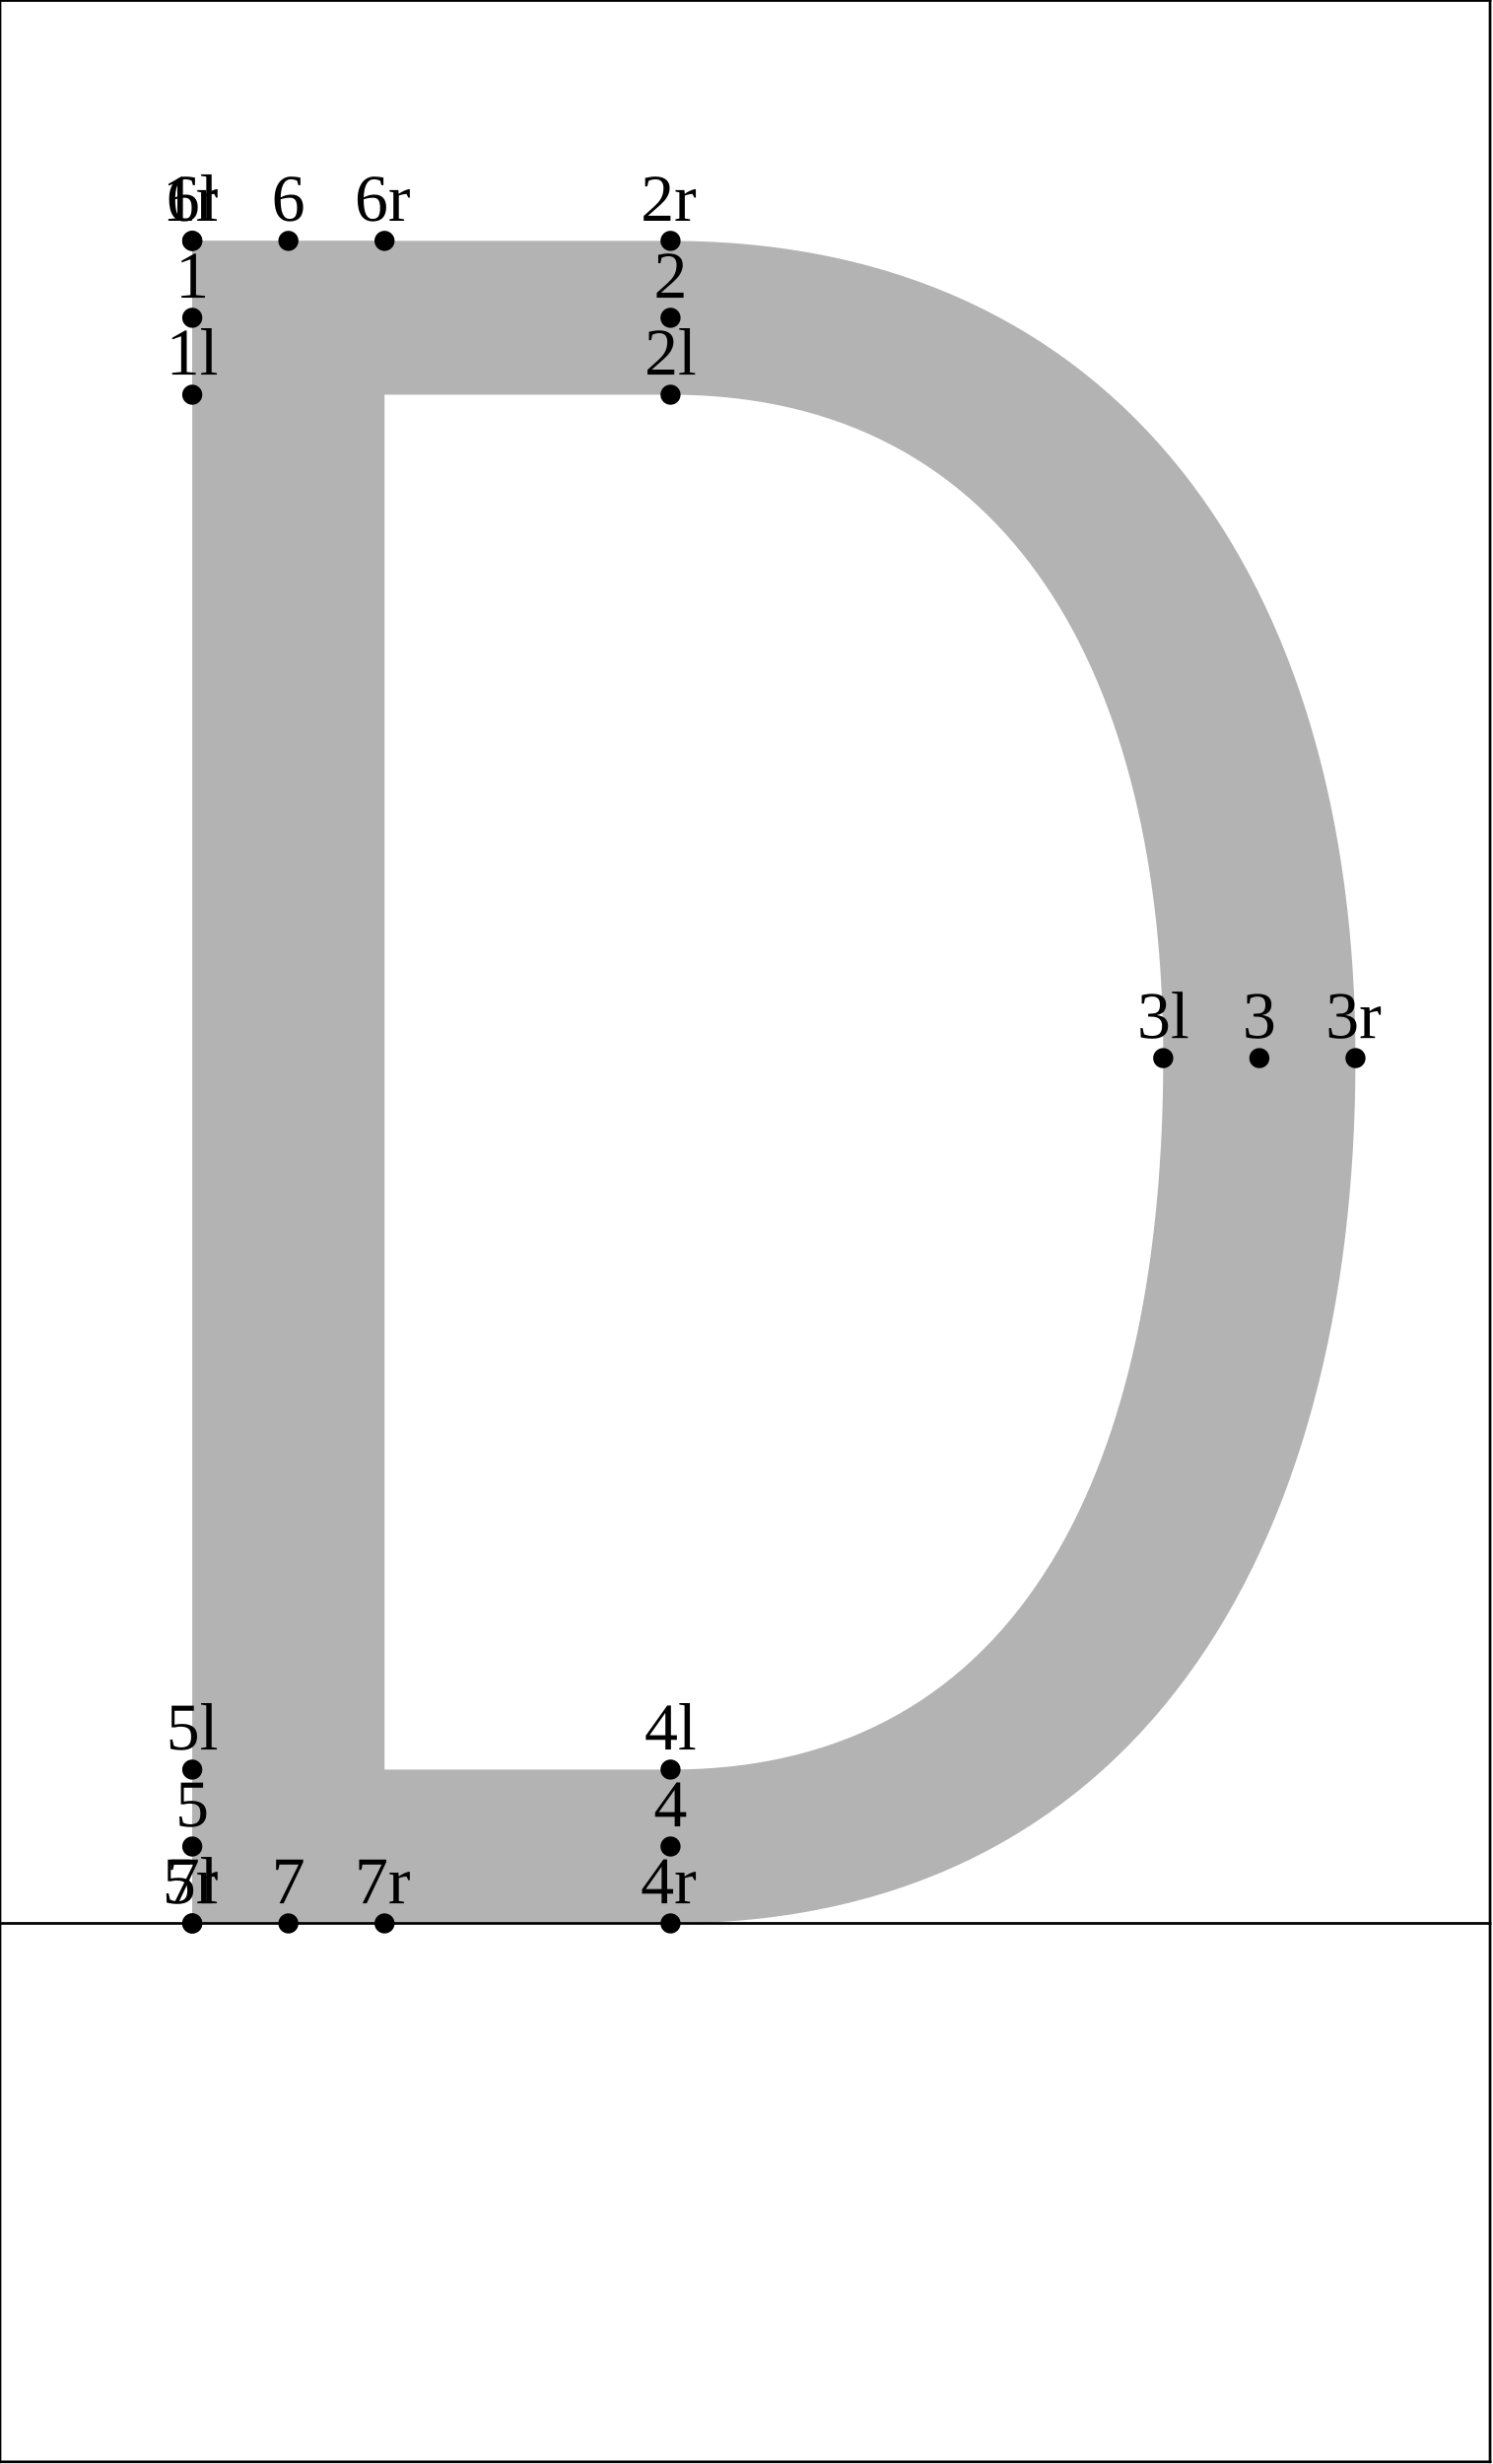
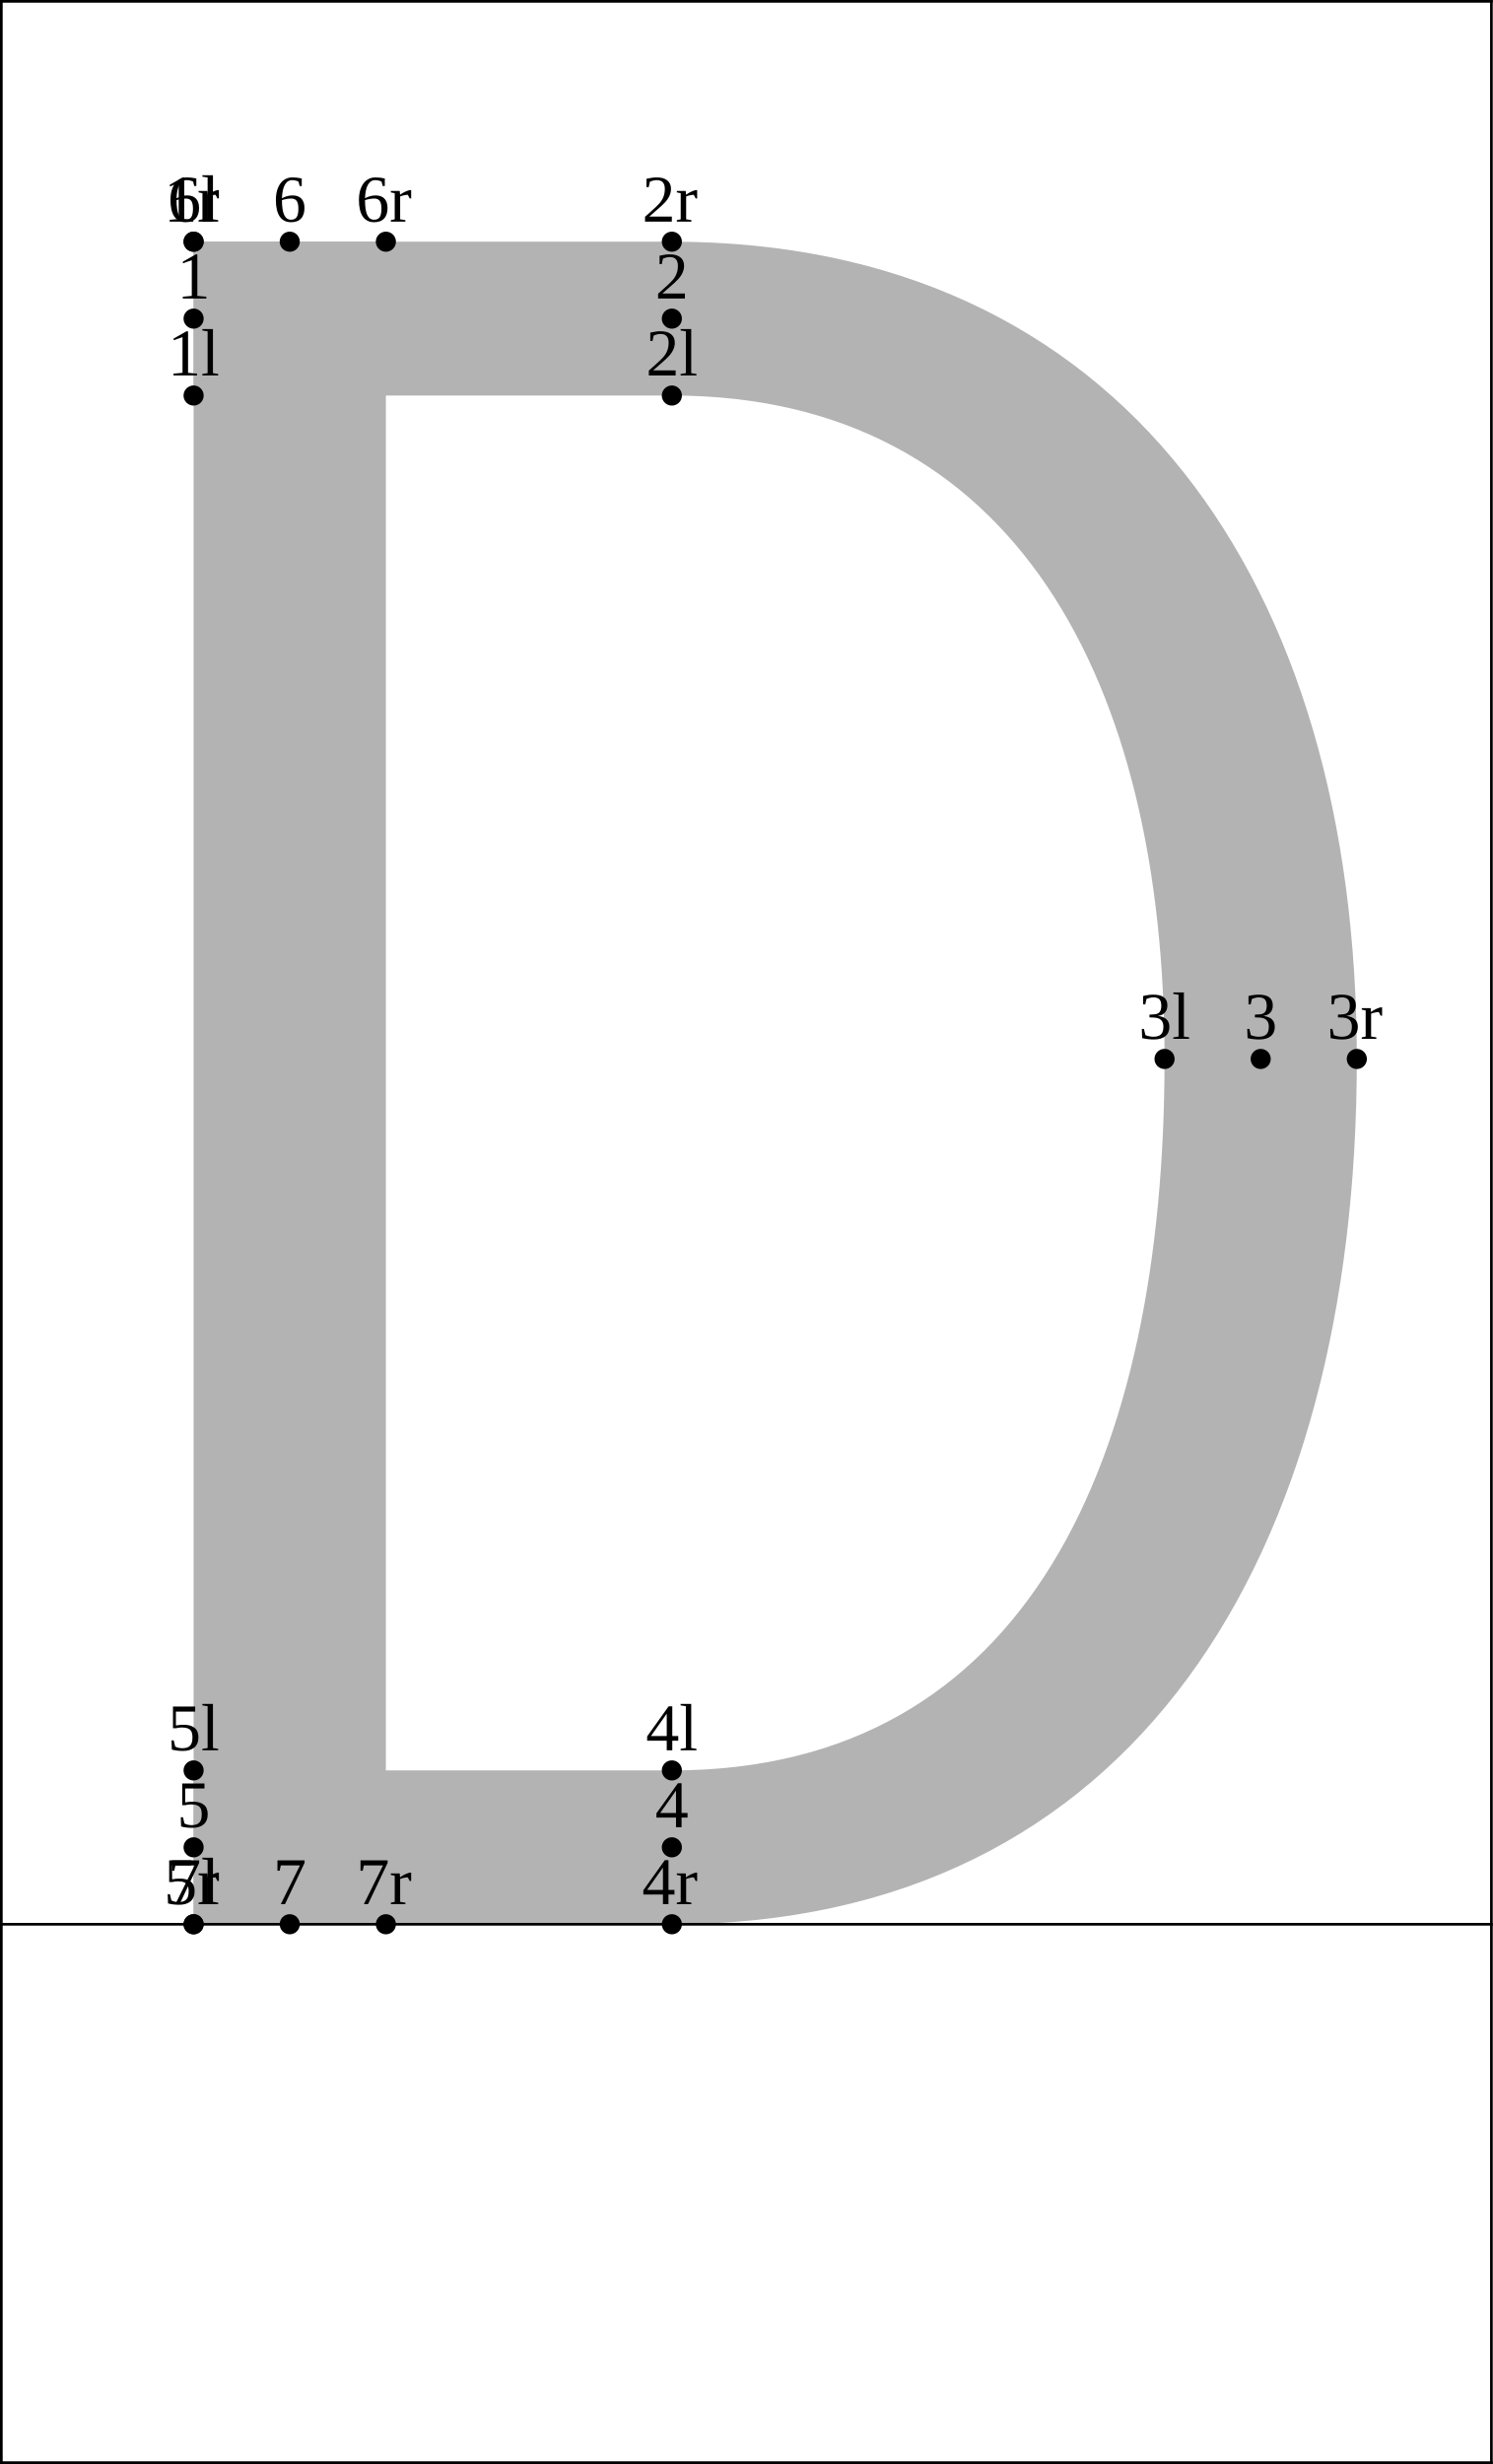
<svg xmlns="http://www.w3.org/2000/svg" version="1.1" width="222.765" height="367.662" viewBox="0 0 222.765 367.662">
-   <path d="M28.692 58.896L100.064 58.896C151.261 58.896,173.589 101.667,173.589 157.885C173.589 217.357,153.304 264.046,100.064 264.046L28.692 264.046L28.692 287L100.064 287C168.974 287,202.281 232.225,202.281 157.885C202.281 86.725,167.177 35.942,100.064 35.942L28.692 35.942Z" style="fill: rgb(70%,70%,70%);stroke: none;" />
-   <path d="M28.692 35.942L28.692 287L57.385 287L57.385 35.942Z" style="fill: rgb(70%,70%,70%);stroke: none;" />
-   <g transform="translate(24.81805 55.8959)" style="fill: rgb(0%,0%,0%);">
+   <path d="M28.892 59.019L100.264 59.019C151.461 59.019,173.788 101.79,173.788 158.009C173.788 217.48,153.504 264.17,100.264 264.17L28.892 264.17L28.892 287.123L100.264 287.123C169.174 287.123,202.481 232.348,202.481 158.009C202.481 86.848,167.377 36.065,100.264 36.065L28.892 36.065Z" style="fill: rgb(70%,70%,70%);stroke: none;" />
+   <path d="M28.892 36.065L28.892 287.123L57.585 287.123L57.585 36.065Z" style="fill: rgb(70%,70%,70%);stroke: none;" />
+   <g transform="translate(25.01805 56.01926)" style="fill: rgb(0%,0%,0%);">
    <text font-size="9.963">1l</text>
  </g>
-   <path d="M28.692 58.896l0 0" style="stroke:rgb(0%,0%,0%); stroke-width: 3;stroke-linecap: round;stroke-linejoin: round;stroke-miterlimit: 10;fill: none;" />
-   <g transform="translate(96.18941 55.8959)" style="fill: rgb(0%,0%,0%);">
+   <path d="M28.892 59.019l0 0" style="stroke:rgb(0%,0%,0%); stroke-width: 3;stroke-linecap: round;stroke-linejoin: round;stroke-miterlimit: 10;fill: none;" />
+   <g transform="translate(96.3894 56.01926)" style="fill: rgb(0%,0%,0%);">
    <text font-size="9.963">2l</text>
  </g>
-   <path d="M100.064 58.896l0 0" style="stroke:rgb(0%,0%,0%); stroke-width: 3;stroke-linecap: round;stroke-linejoin: round;stroke-miterlimit: 10;fill: none;" />
-   <g transform="translate(169.7141 154.8854)" style="fill: rgb(0%,0%,0%);">
+   <path d="M100.264 59.019l0 0" style="stroke:rgb(0%,0%,0%); stroke-width: 3;stroke-linecap: round;stroke-linejoin: round;stroke-miterlimit: 10;fill: none;" />
+   <g transform="translate(169.9141 155.0087)" style="fill: rgb(0%,0%,0%);">
    <text font-size="9.963">3l</text>
  </g>
-   <path d="M173.589 157.885l0 0" style="stroke:rgb(0%,0%,0%); stroke-width: 3;stroke-linecap: round;stroke-linejoin: round;stroke-miterlimit: 10;fill: none;" />
-   <g transform="translate(96.18941 261.0462)" style="fill: rgb(0%,0%,0%);">
+   <path d="M173.788 158.009l0 0" style="stroke:rgb(0%,0%,0%); stroke-width: 3;stroke-linecap: round;stroke-linejoin: round;stroke-miterlimit: 10;fill: none;" />
+   <g transform="translate(96.3894 261.1695)" style="fill: rgb(0%,0%,0%);">
    <text font-size="9.963">4l</text>
  </g>
-   <path d="M100.064 264.046l0 0" style="stroke:rgb(0%,0%,0%); stroke-width: 3;stroke-linecap: round;stroke-linejoin: round;stroke-miterlimit: 10;fill: none;" />
-   <g transform="translate(24.81805 261.0462)" style="fill: rgb(0%,0%,0%);">
+   <path d="M100.264 264.17l0 0" style="stroke:rgb(0%,0%,0%); stroke-width: 3;stroke-linecap: round;stroke-linejoin: round;stroke-miterlimit: 10;fill: none;" />
+   <g transform="translate(25.01805 261.1695)" style="fill: rgb(0%,0%,0%);">
    <text font-size="9.963">5l</text>
  </g>
-   <path d="M28.692 264.046l0 0" style="stroke:rgb(0%,0%,0%); stroke-width: 3;stroke-linecap: round;stroke-linejoin: round;stroke-miterlimit: 10;fill: none;" />
-   <g transform="translate(24.81805 32.94206)" style="fill: rgb(0%,0%,0%);">
+   <path d="M28.892 264.17l0 0" style="stroke:rgb(0%,0%,0%); stroke-width: 3;stroke-linecap: round;stroke-linejoin: round;stroke-miterlimit: 10;fill: none;" />
+   <g transform="translate(25.01805 33.06541)" style="fill: rgb(0%,0%,0%);">
    <text font-size="9.963">6l</text>
  </g>
-   <path d="M28.692 35.942l0 0" style="stroke:rgb(0%,0%,0%); stroke-width: 3;stroke-linecap: round;stroke-linejoin: round;stroke-miterlimit: 10;fill: none;" />
-   <g transform="translate(24.81805 284)" style="fill: rgb(0%,0%,0%);">
+   <path d="M28.892 36.065l0 0" style="stroke:rgb(0%,0%,0%); stroke-width: 3;stroke-linecap: round;stroke-linejoin: round;stroke-miterlimit: 10;fill: none;" />
+   <g transform="translate(25.01805 284.1234)" style="fill: rgb(0%,0%,0%);">
    <text font-size="9.963">7l</text>
  </g>
-   <path d="M28.692 287l0 0" style="stroke:rgb(0%,0%,0%); stroke-width: 3;stroke-linecap: round;stroke-linejoin: round;stroke-miterlimit: 10;fill: none;" />
-   <g transform="translate(26.20177 44.41899)" style="fill: rgb(0%,0%,0%);">
+   <path d="M28.892 287.123l0 0" style="stroke:rgb(0%,0%,0%); stroke-width: 3;stroke-linecap: round;stroke-linejoin: round;stroke-miterlimit: 10;fill: none;" />
+   <g transform="translate(26.40176 44.54234)" style="fill: rgb(0%,0%,0%);">
    <text font-size="9.963">1</text>
  </g>
-   <path d="M28.692 47.419l0 0" style="stroke:rgb(0%,0%,0%); stroke-width: 3;stroke-linecap: round;stroke-linejoin: round;stroke-miterlimit: 10;fill: none;" />
-   <g transform="translate(97.57312 44.41899)" style="fill: rgb(0%,0%,0%);">
+   <path d="M28.892 47.542l0 0" style="stroke:rgb(0%,0%,0%); stroke-width: 3;stroke-linecap: round;stroke-linejoin: round;stroke-miterlimit: 10;fill: none;" />
+   <g transform="translate(97.77312 44.54234)" style="fill: rgb(0%,0%,0%);">
    <text font-size="9.963">2</text>
  </g>
-   <path d="M100.064 47.419l0 0" style="stroke:rgb(0%,0%,0%); stroke-width: 3;stroke-linecap: round;stroke-linejoin: round;stroke-miterlimit: 10;fill: none;" />
-   <g transform="translate(185.444 154.8854)" style="fill: rgb(0%,0%,0%);">
+   <path d="M100.264 47.542l0 0" style="stroke:rgb(0%,0%,0%); stroke-width: 3;stroke-linecap: round;stroke-linejoin: round;stroke-miterlimit: 10;fill: none;" />
+   <g transform="translate(185.644 155.0087)" style="fill: rgb(0%,0%,0%);">
    <text font-size="9.963">3</text>
  </g>
-   <path d="M187.935 157.885l0 0" style="stroke:rgb(0%,0%,0%); stroke-width: 3;stroke-linecap: round;stroke-linejoin: round;stroke-miterlimit: 10;fill: none;" />
-   <g transform="translate(97.57312 272.5231)" style="fill: rgb(0%,0%,0%);">
+   <path d="M188.135 158.009l0 0" style="stroke:rgb(0%,0%,0%); stroke-width: 3;stroke-linecap: round;stroke-linejoin: round;stroke-miterlimit: 10;fill: none;" />
+   <g transform="translate(97.77312 272.6464)" style="fill: rgb(0%,0%,0%);">
    <text font-size="9.963">4</text>
  </g>
-   <path d="M100.064 275.523l0 0" style="stroke:rgb(0%,0%,0%); stroke-width: 3;stroke-linecap: round;stroke-linejoin: round;stroke-miterlimit: 10;fill: none;" />
-   <g transform="translate(26.20177 272.5231)" style="fill: rgb(0%,0%,0%);">
+   <path d="M100.264 275.646l0 0" style="stroke:rgb(0%,0%,0%); stroke-width: 3;stroke-linecap: round;stroke-linejoin: round;stroke-miterlimit: 10;fill: none;" />
+   <g transform="translate(26.40176 272.6464)" style="fill: rgb(0%,0%,0%);">
    <text font-size="9.963">5</text>
  </g>
-   <path d="M28.692 275.523l0 0" style="stroke:rgb(0%,0%,0%); stroke-width: 3;stroke-linecap: round;stroke-linejoin: round;stroke-miterlimit: 10;fill: none;" />
-   <g transform="translate(40.54797 32.94206)" style="fill: rgb(0%,0%,0%);">
+   <path d="M28.892 275.646l0 0" style="stroke:rgb(0%,0%,0%); stroke-width: 3;stroke-linecap: round;stroke-linejoin: round;stroke-miterlimit: 10;fill: none;" />
+   <g transform="translate(40.74797 33.06541)" style="fill: rgb(0%,0%,0%);">
    <text font-size="9.963">6</text>
  </g>
-   <path d="M43.039 35.942l0 0" style="stroke:rgb(0%,0%,0%); stroke-width: 3;stroke-linecap: round;stroke-linejoin: round;stroke-miterlimit: 10;fill: none;" />
-   <g transform="translate(40.54797 284)" style="fill: rgb(0%,0%,0%);">
+   <path d="M43.239 36.065l0 0" style="stroke:rgb(0%,0%,0%); stroke-width: 3;stroke-linecap: round;stroke-linejoin: round;stroke-miterlimit: 10;fill: none;" />
+   <g transform="translate(40.74797 284.1234)" style="fill: rgb(0%,0%,0%);">
    <text font-size="9.963">7</text>
  </g>
-   <path d="M43.039 287l0 0" style="stroke:rgb(0%,0%,0%); stroke-width: 3;stroke-linecap: round;stroke-linejoin: round;stroke-miterlimit: 10;fill: none;" />
-   <g transform="translate(24.25073 32.94206)" style="fill: rgb(0%,0%,0%);">
+   <path d="M43.239 287.123l0 0" style="stroke:rgb(0%,0%,0%); stroke-width: 3;stroke-linecap: round;stroke-linejoin: round;stroke-miterlimit: 10;fill: none;" />
+   <g transform="translate(24.45073 33.06541)" style="fill: rgb(0%,0%,0%);">
    <text font-size="9.963">1r</text>
  </g>
-   <path d="M28.692 35.942l0 0" style="stroke:rgb(0%,0%,0%); stroke-width: 3;stroke-linecap: round;stroke-linejoin: round;stroke-miterlimit: 10;fill: none;" />
-   <g transform="translate(95.62209 32.94206)" style="fill: rgb(0%,0%,0%);">
+   <path d="M28.892 36.065l0 0" style="stroke:rgb(0%,0%,0%); stroke-width: 3;stroke-linecap: round;stroke-linejoin: round;stroke-miterlimit: 10;fill: none;" />
+   <g transform="translate(95.82208 33.06541)" style="fill: rgb(0%,0%,0%);">
    <text font-size="9.963">2r</text>
  </g>
-   <path d="M100.064 35.942l0 0" style="stroke:rgb(0%,0%,0%); stroke-width: 3;stroke-linecap: round;stroke-linejoin: round;stroke-miterlimit: 10;fill: none;" />
-   <g transform="translate(197.8392 154.8854)" style="fill: rgb(0%,0%,0%);">
+   <path d="M100.264 36.065l0 0" style="stroke:rgb(0%,0%,0%); stroke-width: 3;stroke-linecap: round;stroke-linejoin: round;stroke-miterlimit: 10;fill: none;" />
+   <g transform="translate(198.0392 155.0087)" style="fill: rgb(0%,0%,0%);">
    <text font-size="9.963">3r</text>
  </g>
-   <path d="M202.281 157.885l0 0" style="stroke:rgb(0%,0%,0%); stroke-width: 3;stroke-linecap: round;stroke-linejoin: round;stroke-miterlimit: 10;fill: none;" />
-   <g transform="translate(95.62209 284)" style="fill: rgb(0%,0%,0%);">
+   <path d="M202.481 158.009l0 0" style="stroke:rgb(0%,0%,0%); stroke-width: 3;stroke-linecap: round;stroke-linejoin: round;stroke-miterlimit: 10;fill: none;" />
+   <g transform="translate(95.82208 284.1234)" style="fill: rgb(0%,0%,0%);">
    <text font-size="9.963">4r</text>
  </g>
-   <path d="M100.064 287l0 0" style="stroke:rgb(0%,0%,0%); stroke-width: 3;stroke-linecap: round;stroke-linejoin: round;stroke-miterlimit: 10;fill: none;" />
-   <g transform="translate(24.25073 284)" style="fill: rgb(0%,0%,0%);">
+   <path d="M100.264 287.123l0 0" style="stroke:rgb(0%,0%,0%); stroke-width: 3;stroke-linecap: round;stroke-linejoin: round;stroke-miterlimit: 10;fill: none;" />
+   <g transform="translate(24.45073 284.1234)" style="fill: rgb(0%,0%,0%);">
    <text font-size="9.963">5r</text>
  </g>
-   <path d="M28.692 287l0 0" style="stroke:rgb(0%,0%,0%); stroke-width: 3;stroke-linecap: round;stroke-linejoin: round;stroke-miterlimit: 10;fill: none;" />
-   <g transform="translate(52.94318 32.94206)" style="fill: rgb(0%,0%,0%);">
+   <path d="M28.892 287.123l0 0" style="stroke:rgb(0%,0%,0%); stroke-width: 3;stroke-linecap: round;stroke-linejoin: round;stroke-miterlimit: 10;fill: none;" />
+   <g transform="translate(53.14317 33.06541)" style="fill: rgb(0%,0%,0%);">
    <text font-size="9.963">6r</text>
  </g>
-   <path d="M57.385 35.942l0 0" style="stroke:rgb(0%,0%,0%); stroke-width: 3;stroke-linecap: round;stroke-linejoin: round;stroke-miterlimit: 10;fill: none;" />
-   <g transform="translate(52.94318 284)" style="fill: rgb(0%,0%,0%);">
+   <path d="M57.585 36.065l0 0" style="stroke:rgb(0%,0%,0%); stroke-width: 3;stroke-linecap: round;stroke-linejoin: round;stroke-miterlimit: 10;fill: none;" />
+   <g transform="translate(53.14317 284.1234)" style="fill: rgb(0%,0%,0%);">
    <text font-size="9.963">7r</text>
  </g>
-   <path d="M57.385 287l0 0" style="stroke:rgb(0%,0%,0%); stroke-width: 3;stroke-linecap: round;stroke-linejoin: round;stroke-miterlimit: 10;fill: none;" />
-   <path d="M0 287L222.365 287" style="stroke:rgb(0%,0%,0%); stroke-width: 0.4;stroke-linecap: square;stroke-linejoin: round;stroke-miterlimit: 10;fill: none;" />
-   <path d="M0 0.077L222.365 0.077" style="stroke:rgb(0%,0%,0%); stroke-width: 0.4;stroke-linecap: square;stroke-linejoin: round;stroke-miterlimit: 10;fill: none;" />
-   <path d="M0 367.339L222.365 367.339" style="stroke:rgb(0%,0%,0%); stroke-width: 0.4;stroke-linecap: square;stroke-linejoin: round;stroke-miterlimit: 10;fill: none;" />
-   <path d="M0 367.339L0 0.077" style="stroke:rgb(0%,0%,0%); stroke-width: 0.4;stroke-linecap: square;stroke-linejoin: round;stroke-miterlimit: 10;fill: none;" />
-   <path d="M222.365 367.339L222.365 0.077" style="stroke:rgb(0%,0%,0%); stroke-width: 0.4;stroke-linecap: square;stroke-linejoin: round;stroke-miterlimit: 10;fill: none;" />
+   <path d="M57.585 287.123l0 0" style="stroke:rgb(0%,0%,0%); stroke-width: 3;stroke-linecap: round;stroke-linejoin: round;stroke-miterlimit: 10;fill: none;" />
+   <path d="M0.2 287.123L222.565 287.123" style="stroke:rgb(0%,0%,0%); stroke-width: 0.4;stroke-linecap: square;stroke-linejoin: round;stroke-miterlimit: 10;fill: none;" />
+   <path d="M0.2 0.2L222.565 0.2" style="stroke:rgb(0%,0%,0%); stroke-width: 0.4;stroke-linecap: square;stroke-linejoin: round;stroke-miterlimit: 10;fill: none;" />
+   <path d="M0.2 367.462L222.565 367.462" style="stroke:rgb(0%,0%,0%); stroke-width: 0.4;stroke-linecap: square;stroke-linejoin: round;stroke-miterlimit: 10;fill: none;" />
+   <path d="M0.2 367.462L0.2 0.2" style="stroke:rgb(0%,0%,0%); stroke-width: 0.4;stroke-linecap: square;stroke-linejoin: round;stroke-miterlimit: 10;fill: none;" />
+   <path d="M222.565 367.462L222.565 0.2" style="stroke:rgb(0%,0%,0%); stroke-width: 0.4;stroke-linecap: square;stroke-linejoin: round;stroke-miterlimit: 10;fill: none;" />
</svg>
